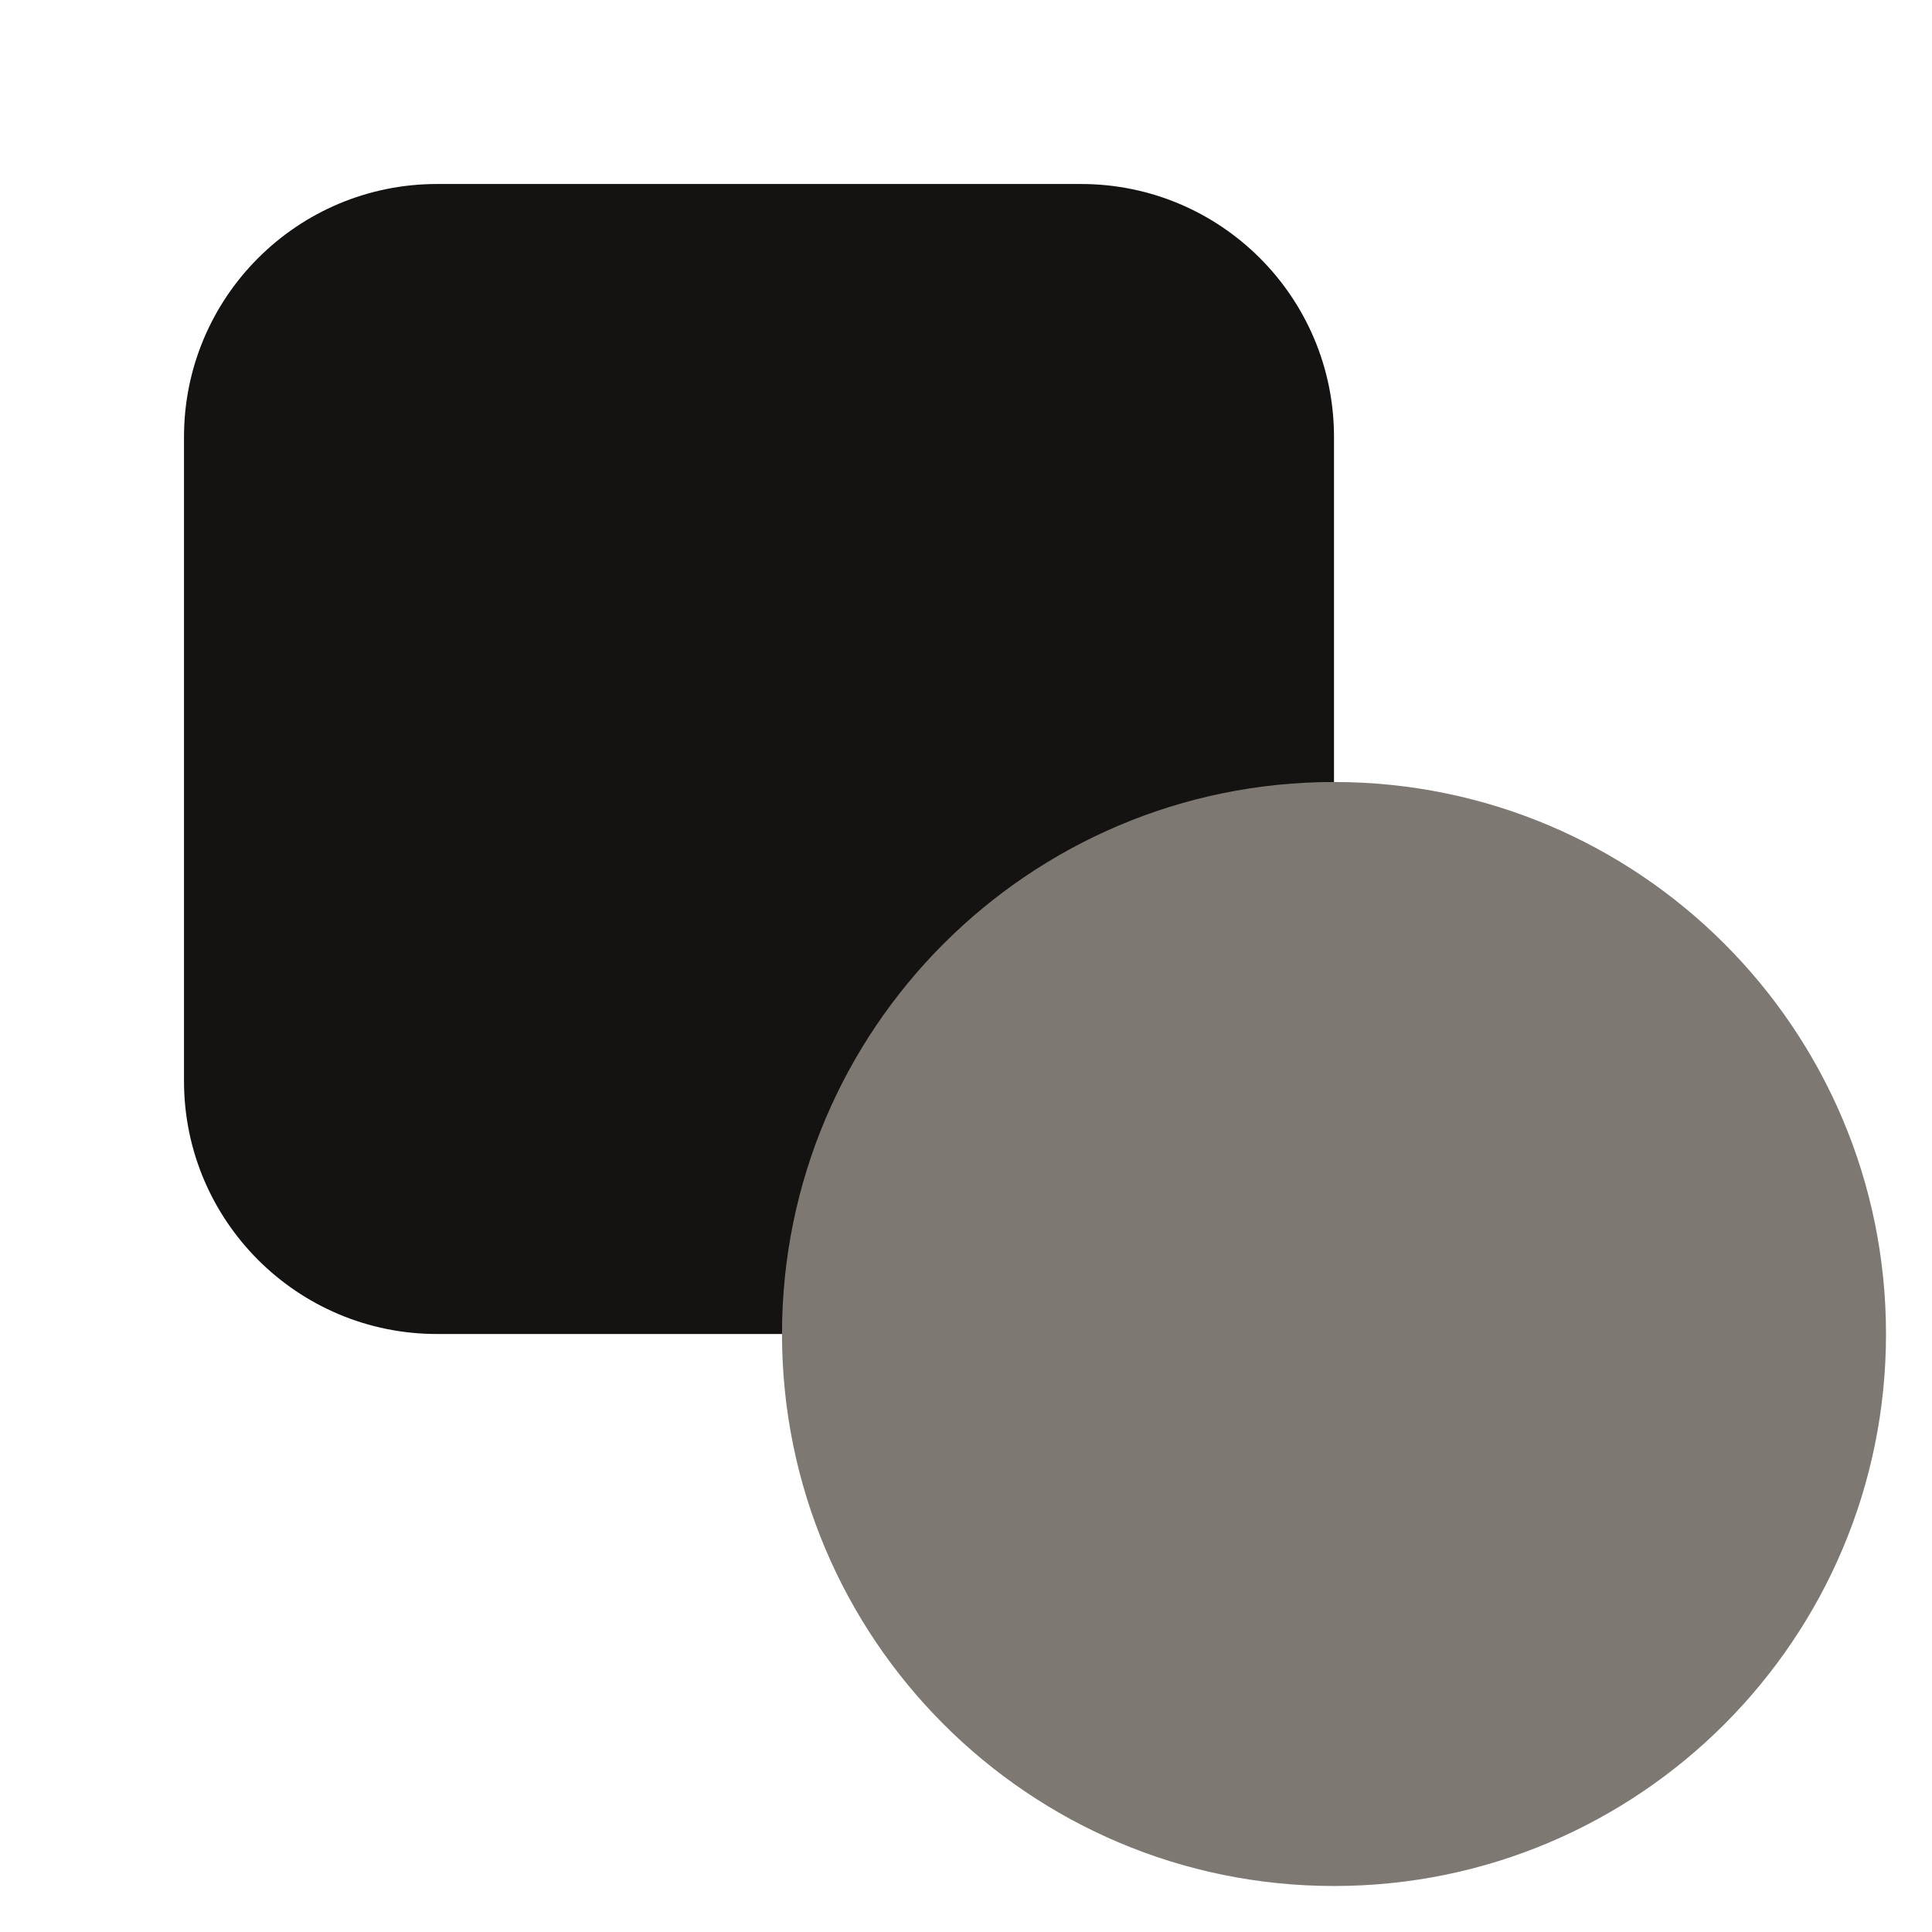
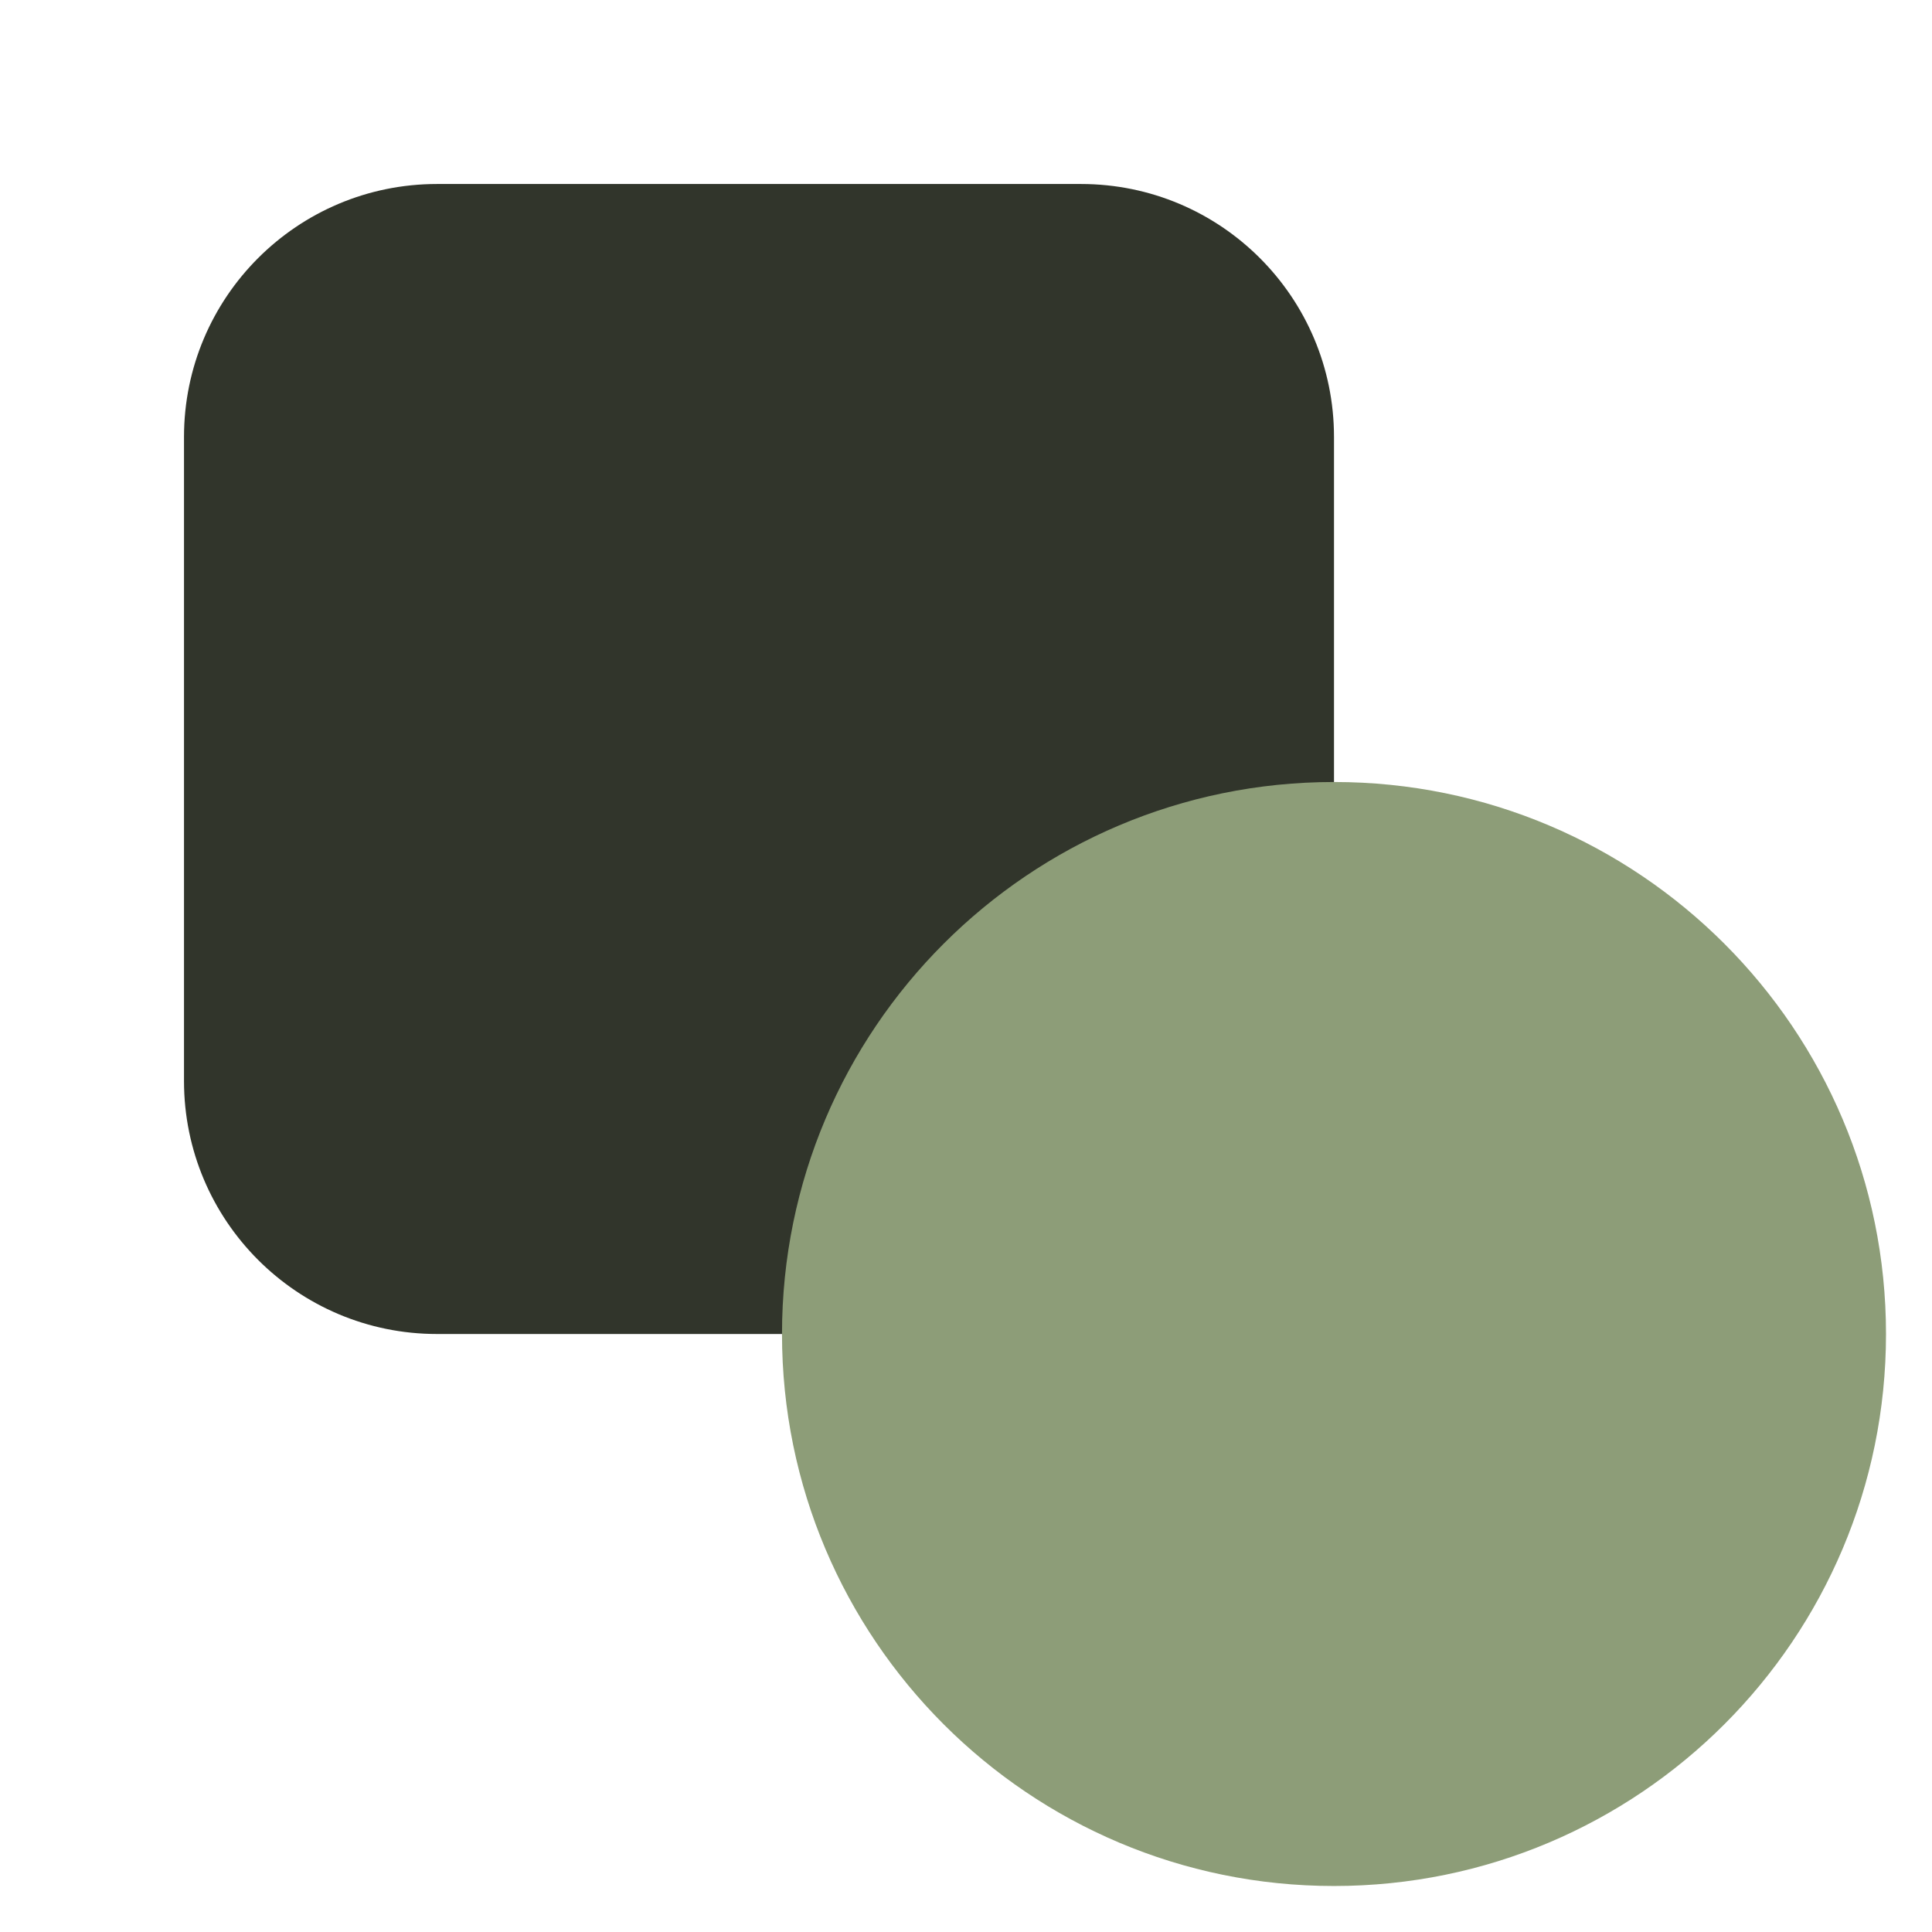
<svg xmlns="http://www.w3.org/2000/svg" width="84" height="84" viewBox="0 0 84 84" fill="none">
-   <rect x="8" y="8" width="50" height="50" rx="11" fill="#151312" />
-   <circle cx="58" cy="58" r="24" fill="#7d7872" />
+   <rect x="8" y="8" width="50" height="50" rx="11" fill="#31352b" />
+   <circle cx="58" cy="58" r="24" fill="#8d9d78" />
</svg>
